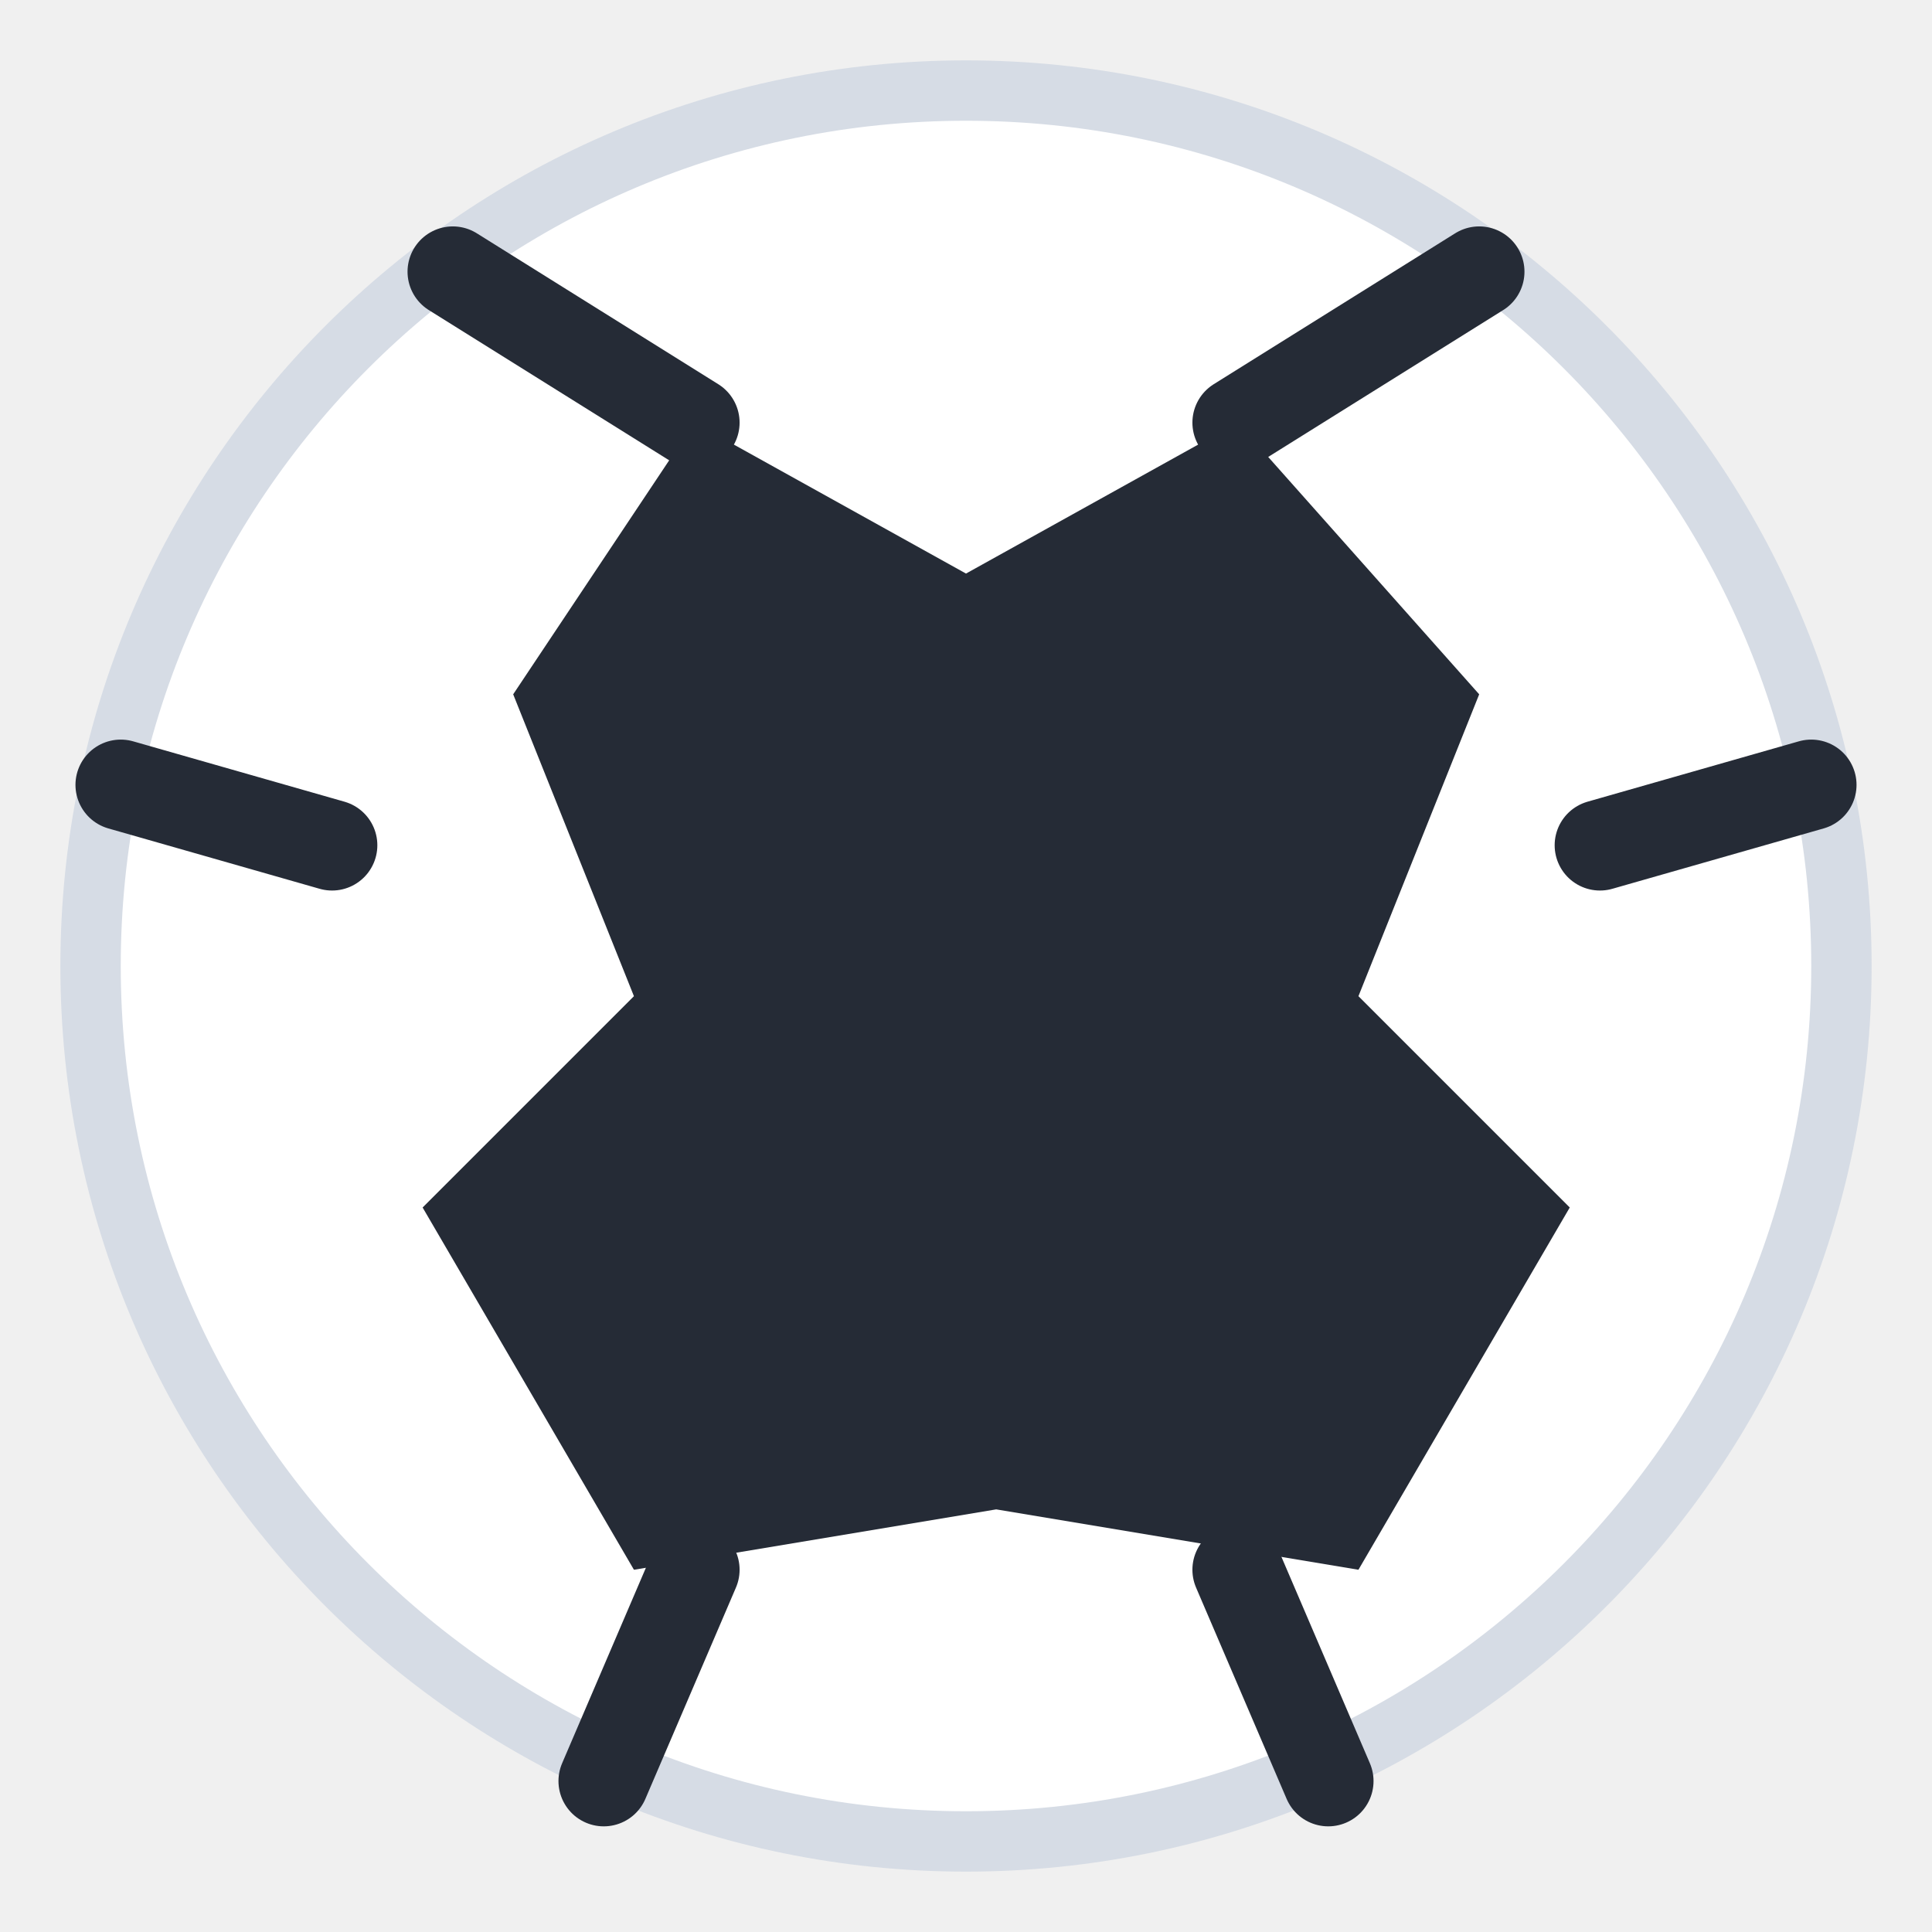
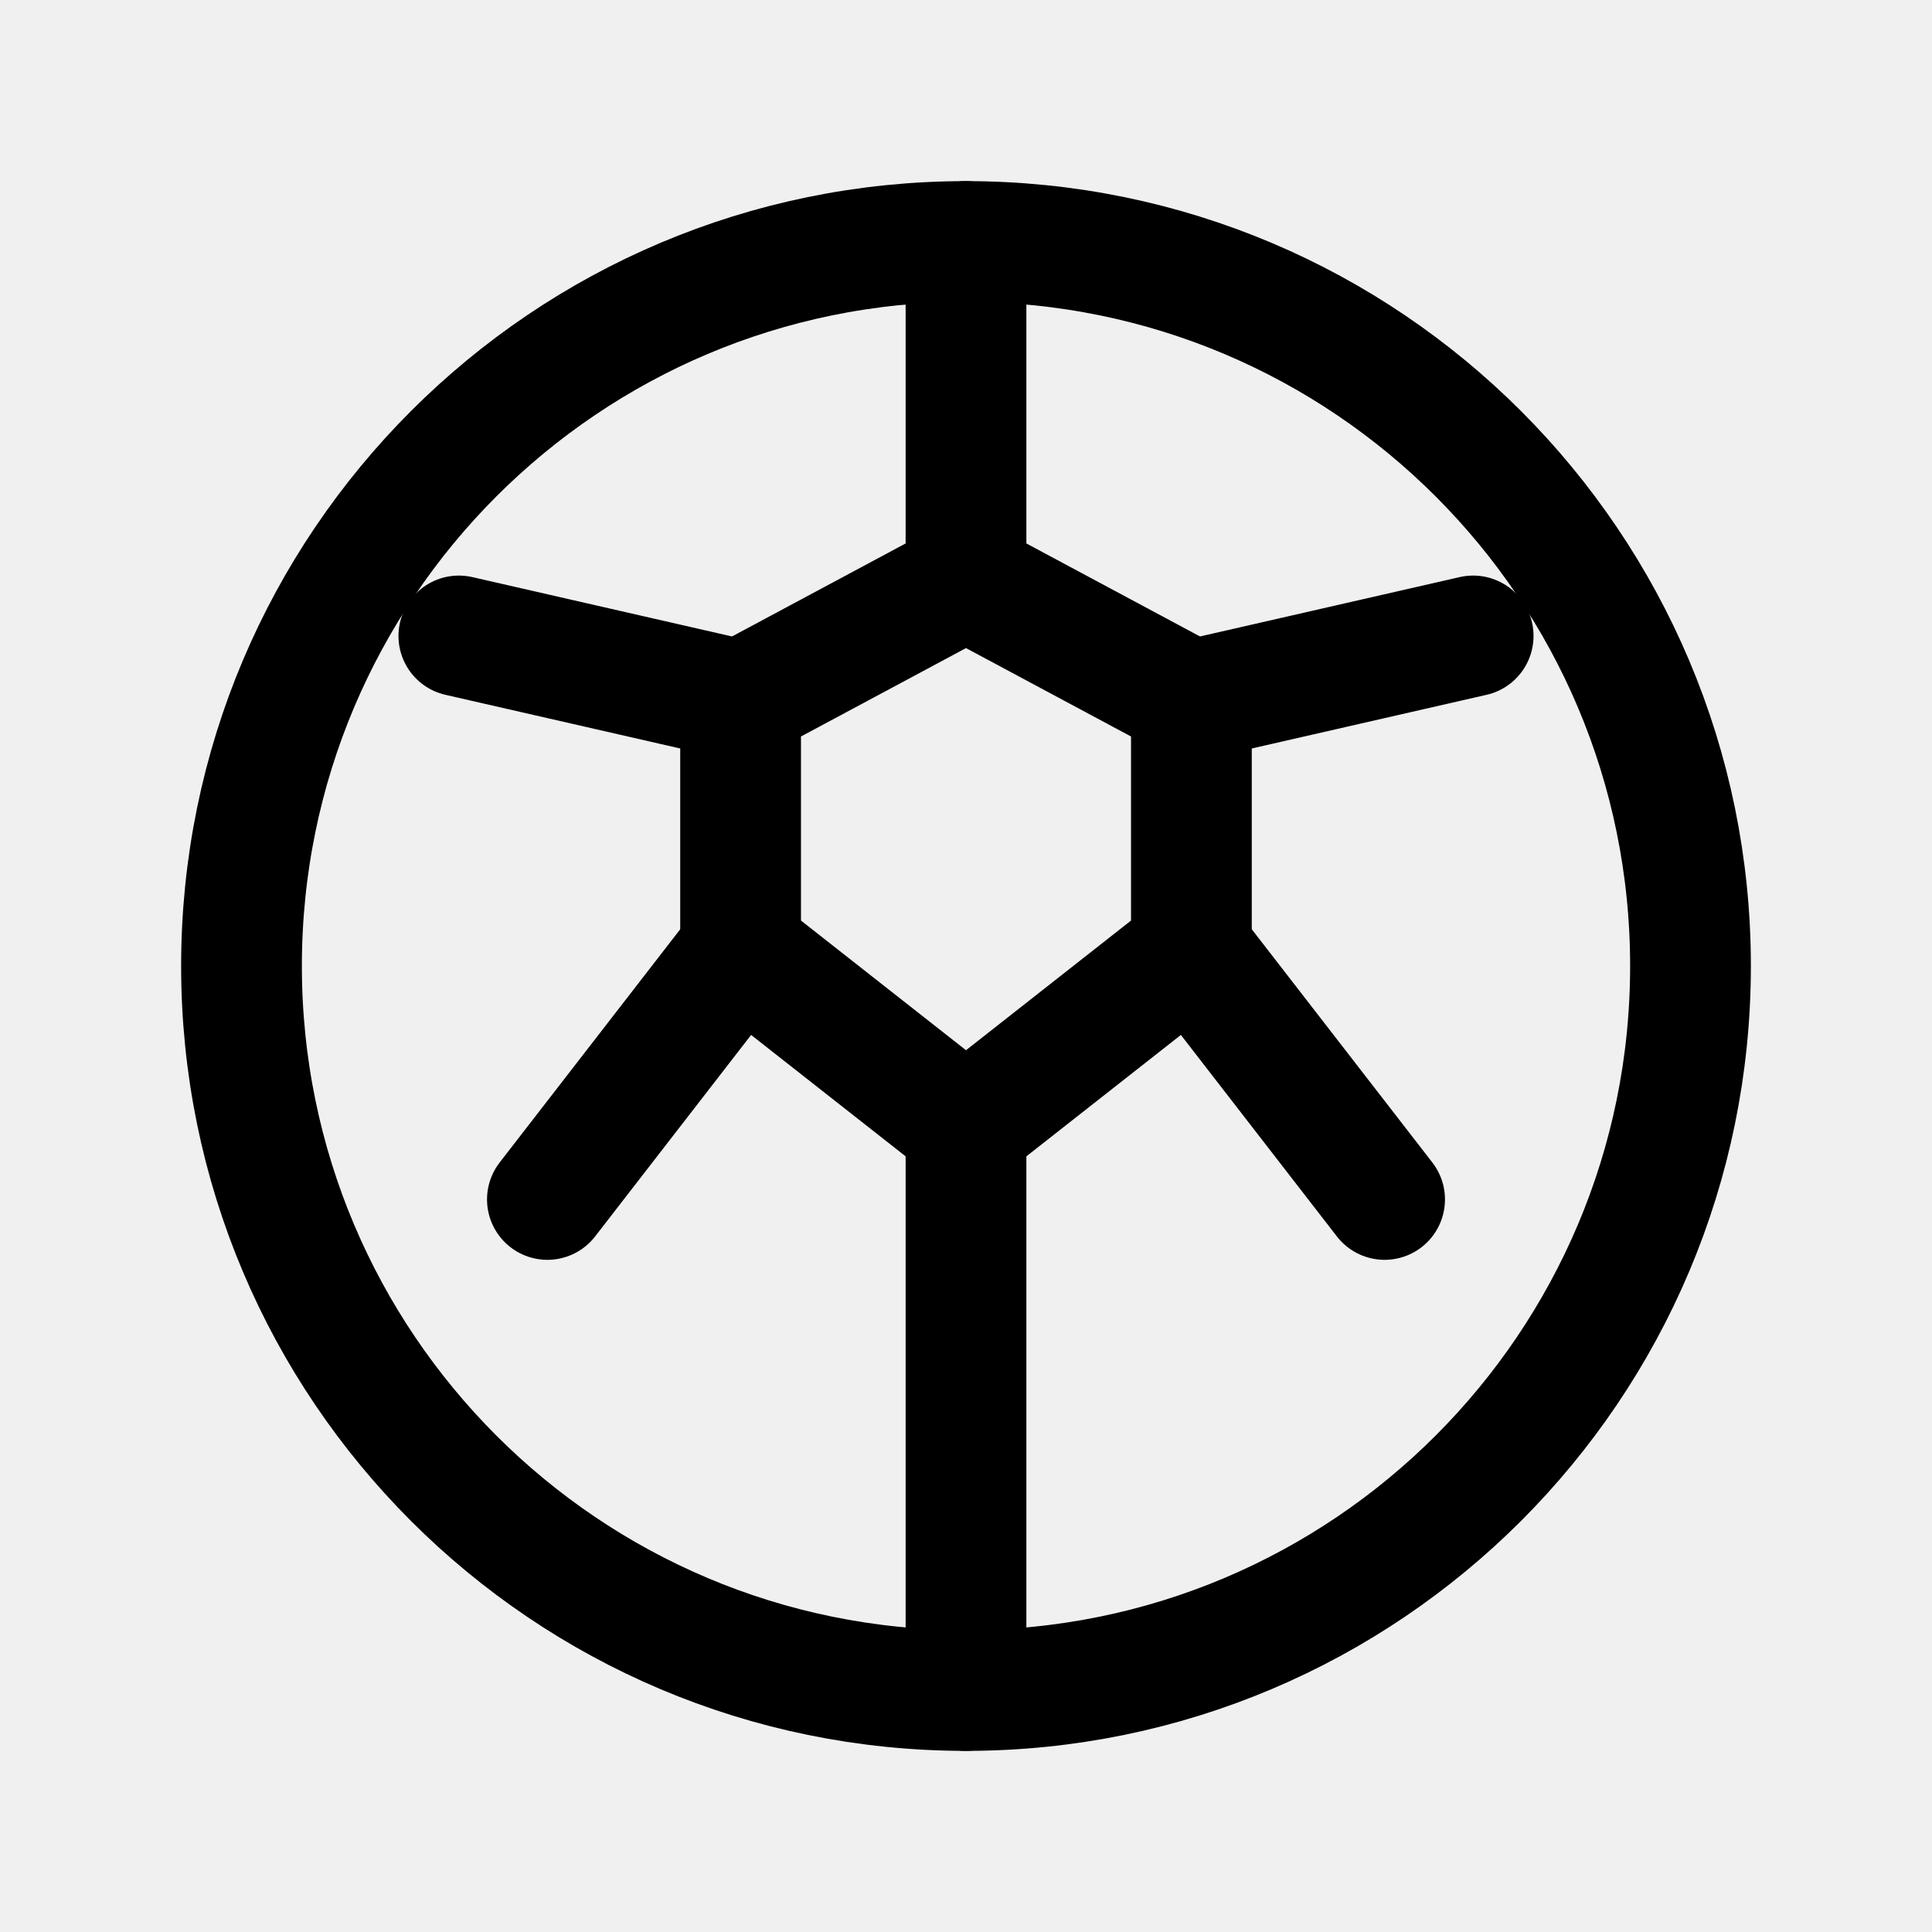
- <svg xmlns="http://www.w3.org/2000/svg" viewBox="0 0 64 64">
-   <circle cx="32" cy="32" r="29" fill="#fff" stroke="#d6dce5" stroke-width="2" />
-   <path d="M23 14l9 5 9-5 8 9-4 10 7 7-7 12-12-2-12 2-7-12 7-7-4-10z" fill="#252b36" />
-   <path d="M23 14l-8-5m26 5 8-5M11 28l-7-2m49 2 7-2M23 52l-3 7m21-7 3 7" fill="none" stroke="#252b36" stroke-width="3" stroke-linecap="round" />
+ <svg xmlns="http://www.w3.org/2000/svg" viewBox="0 0 24 24" fill="none" stroke="#000" stroke-width="1.5" stroke-linecap="round" stroke-linejoin="round">
+   <circle cx="12" cy="12" r="9" />
+   <path d="m9.2 8.7 2.8-1.5 2.8 1.5v3.1L12 14l-2.8-2.2z" />
+   <path d="m9.2 8.7-3.5-.8M14.8 8.7l3.5-.8M9.2 11.8l-2.4 3.1M14.8 11.8l2.4 3.1M12 14v7M12 7.2V3" />
</svg>
